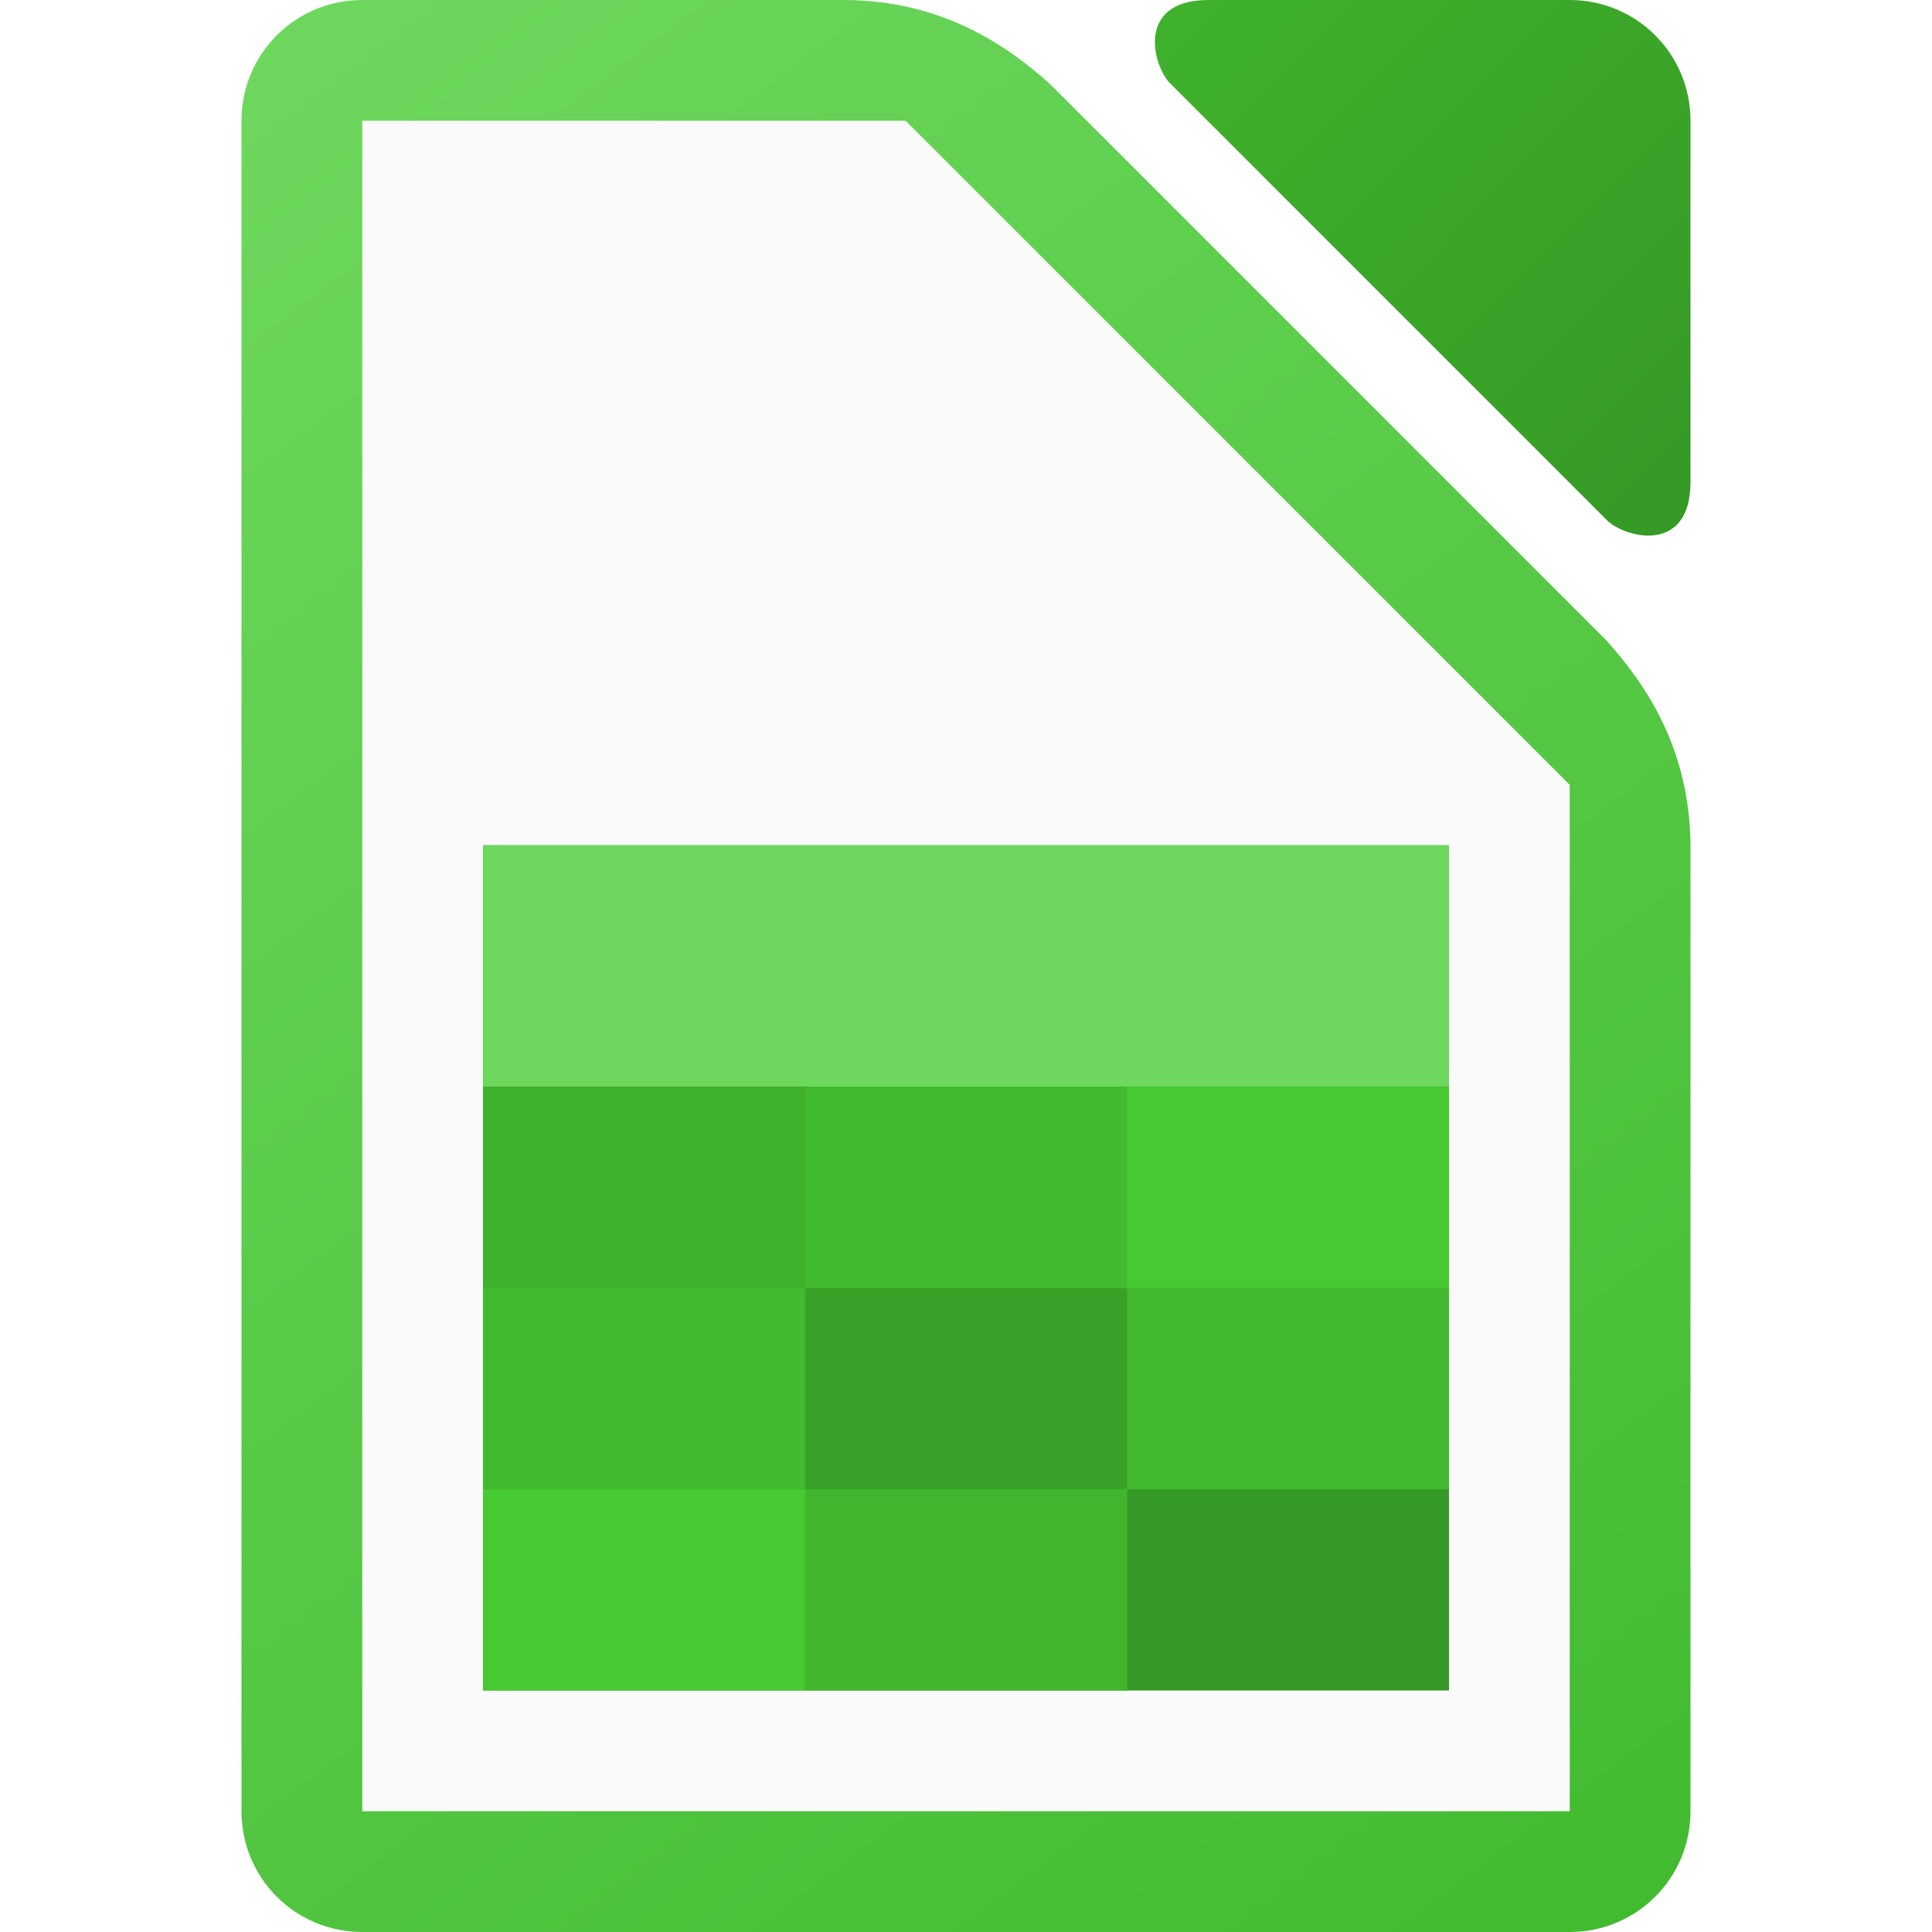
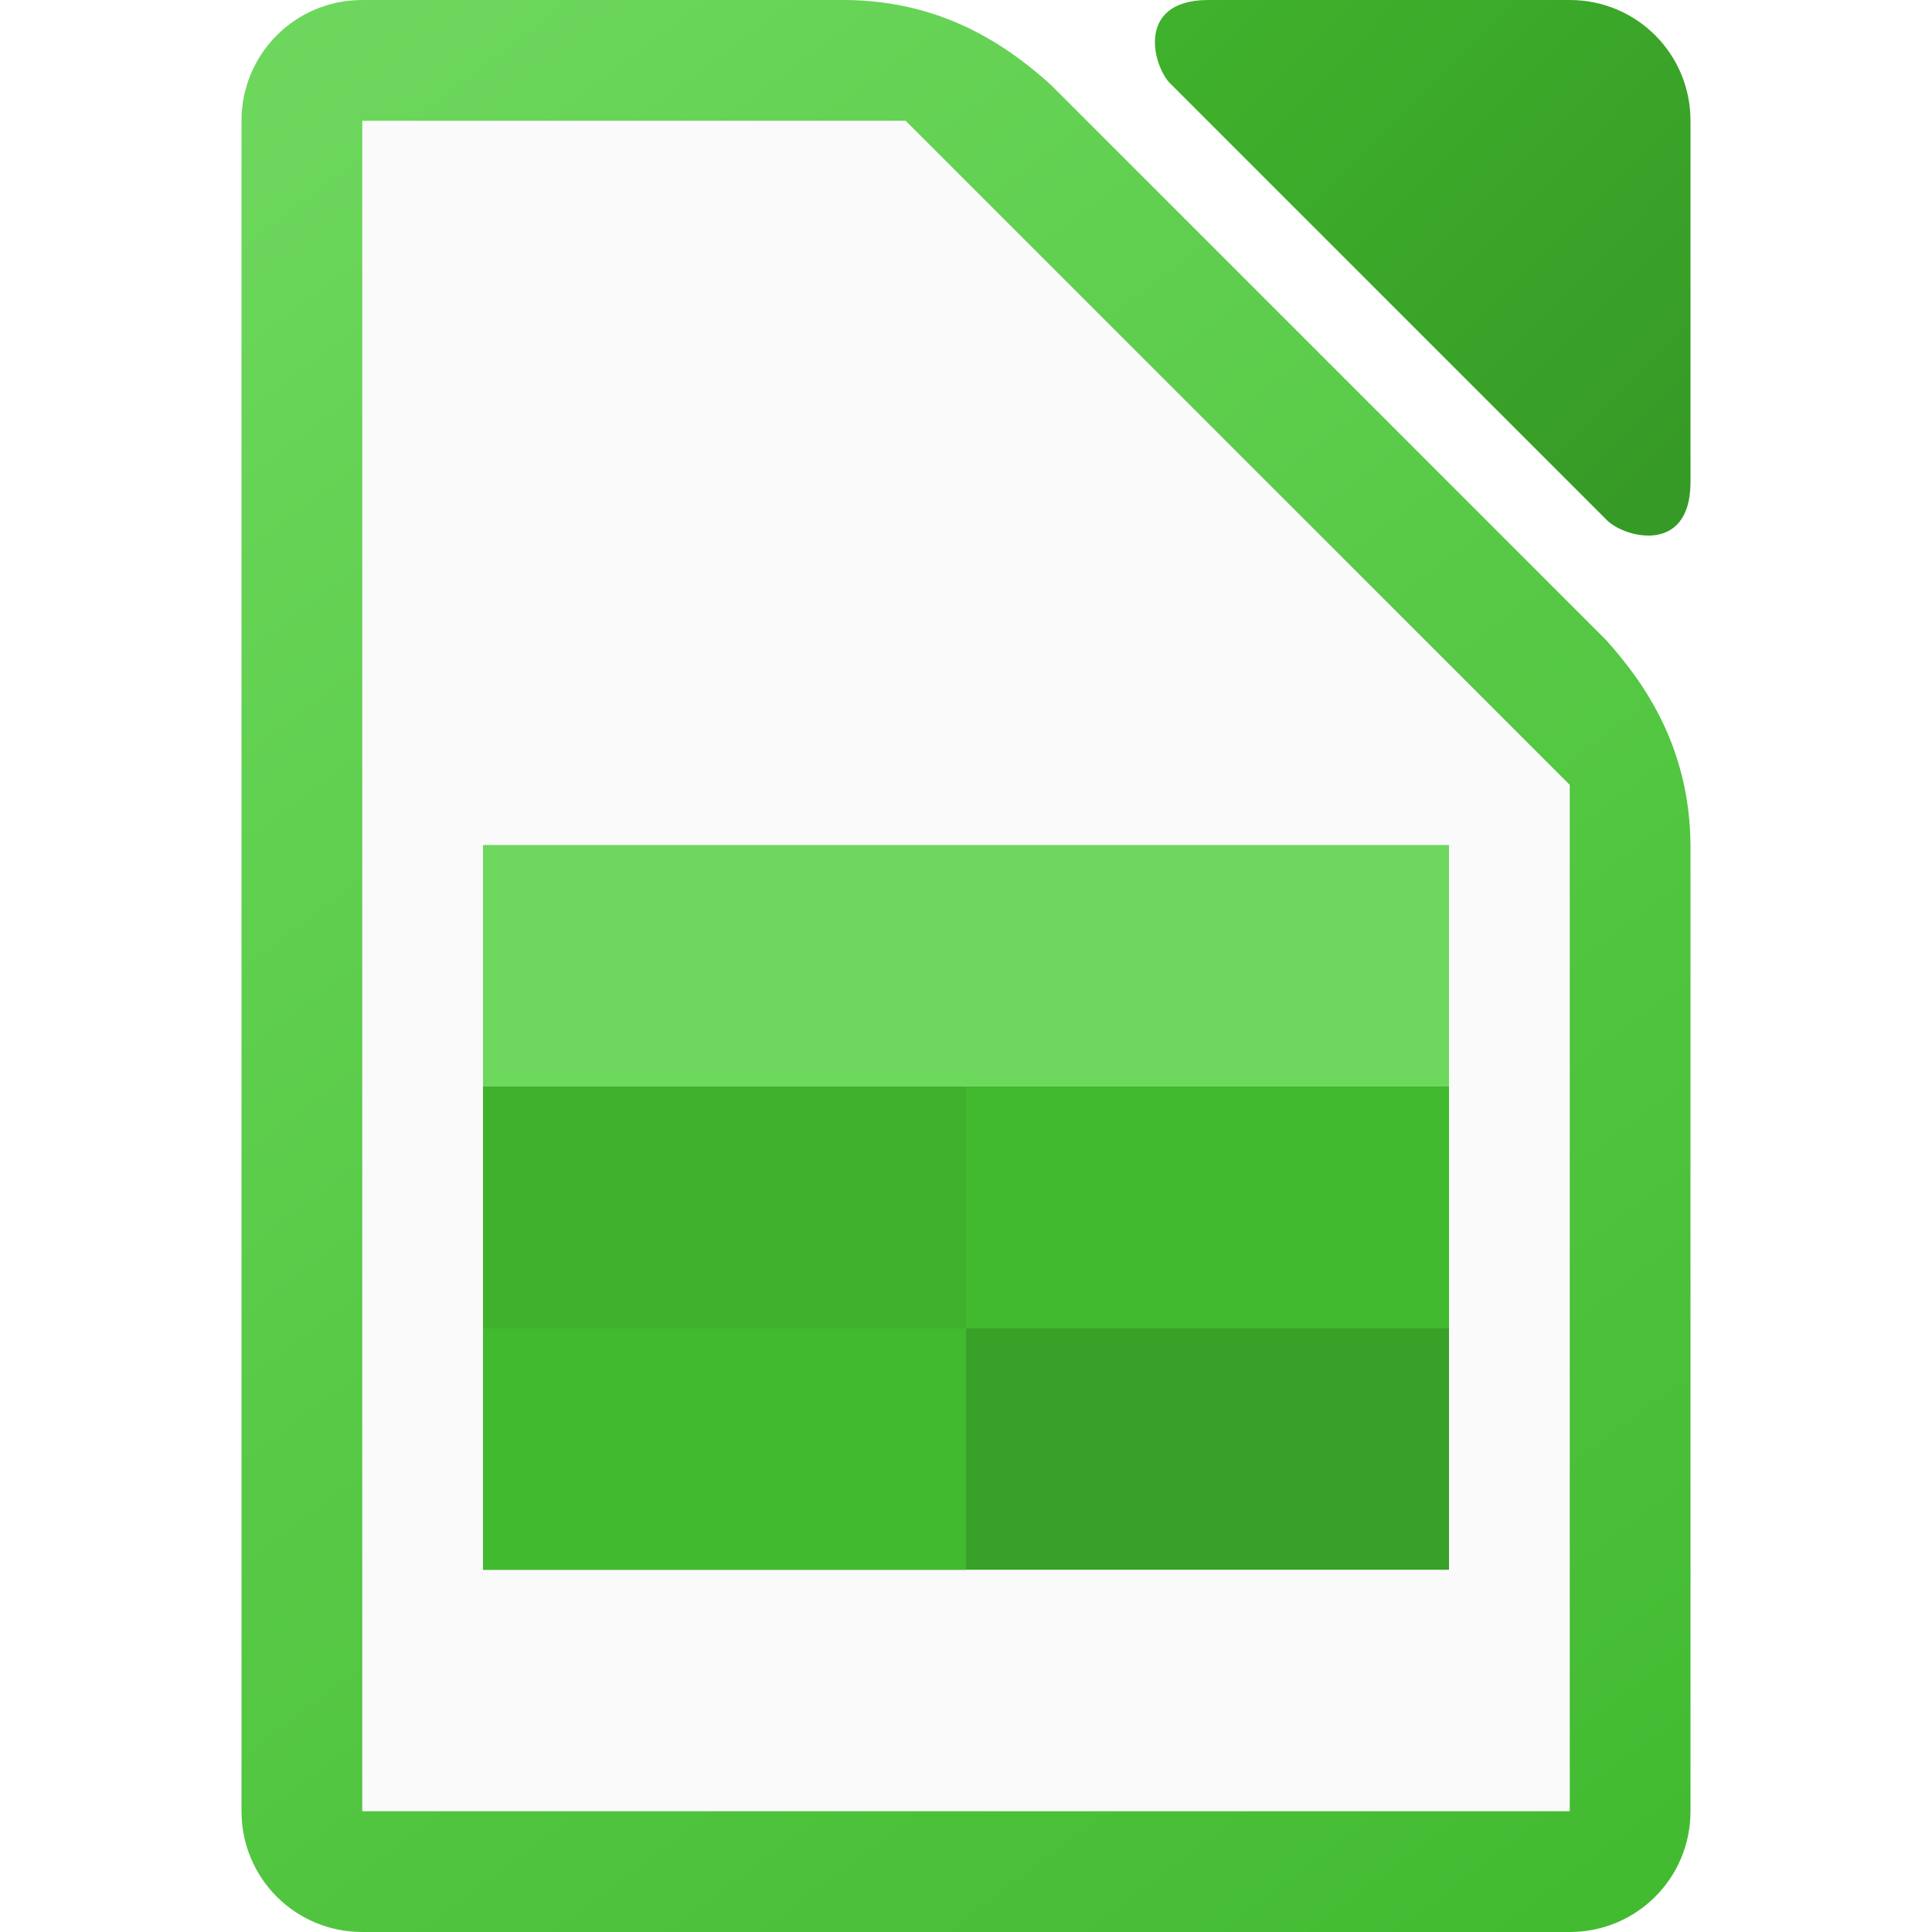
<svg xmlns="http://www.w3.org/2000/svg" xmlns:xlink="http://www.w3.org/1999/xlink" width="16" height="16" viewBox="0 0 16 16" version="1.1" id="svg5">
  <defs id="defs2">
    <linearGradient id="linearGradient3723">
      <stop style="stop-color:#369a26;stop-opacity:1" offset="0" id="stop3719" />
      <stop style="stop-color:#3fb12c;stop-opacity:1" offset="1" id="stop3721" />
    </linearGradient>
    <linearGradient id="linearGradient3529">
      <stop style="stop-color:#6ed85e;stop-opacity:1" offset="0" id="stop3525" />
      <stop style="stop-color:#41ba2f;stop-opacity:1" offset="1" id="stop3527" />
    </linearGradient>
    <linearGradient xlink:href="#linearGradient3723" id="linearGradient3212" x1="3.699" y1="1.048" x2="2.646" y2="0" gradientUnits="userSpaceOnUse" gradientTransform="scale(3.779528)" />
    <linearGradient xlink:href="#linearGradient3529" id="linearGradient3634" x1="2" y1="-1.3228346e-07" x2="14" y2="16" gradientUnits="userSpaceOnUse" />
  </defs>
  <path id="rect857" style="fill:url(#linearGradient3634);fill-opacity:1;stroke-width:1" d="M 3,0 C 2.446,0 2,0.446 2,1 v 14 c 0,0.554 0.446,1 1,1 h 10 c 0.554,0 1,-0.446 1,-1 V 7 C 13.994,6.204 13.634,5.671 13.301,5.301 L 8.699,0.699 C 8.329,0.366 7.796,0.006 7,0 Z" />
  <path d="M 10,0 C 9.393,0.005 9.553,0.567 9.699,0.699 L 13.301,4.301 C 13.433,4.447 13.995,4.607 14,4 V 1 C 14,0.446 13.554,0 13,0 Z" style="fill:url(#linearGradient3212);fill-opacity:1;stroke-width:1" id="path3058" />
  <path id="rect2728" style="fill:#fafafa;fill-opacity:1;stroke-width:1" d="M 3,1 H 7.5 L 13,6.5 V 15 H 3 Z" />
-   <path id="rect67109" style="fill:#39a128;fill-opacity:1;stroke-width:1.333;stroke-linecap:round;stroke-linejoin:round" d="M 12,7 V 13.667 H 4 V 7 Z" />
+   <path id="rect67109" style="fill:#39a128;fill-opacity:1;stroke-width:1.265;stroke-linecap:round;stroke-linejoin:round" d="M 12,7 V 13 H 4 V 7 Z" />
  <path id="rect67897" style="fill:#6ed85e;fill-opacity:1;stroke-width:1.461;stroke-linecap:round;stroke-linejoin:round" d="M 12,9 V 7 H 4 v 2 z" />
-   <path id="rect68390" style="fill:#369a26;fill-opacity:1;stroke-width:1.256;stroke-linecap:round;stroke-linejoin:round" d="m 4,12.333 v 1.667 h 8 v -1.667 z" />
-   <path id="rect71991" style="fill:#3fb12c;fill-opacity:1;stroke-width:1.333;stroke-linecap:round;stroke-linejoin:round" d="M 4,9 H 12 V 10.667 H 4 Z" />
-   <rect style="fill:#41ba2f;fill-opacity:1;stroke-width:0.505;stroke-linecap:round;stroke-linejoin:round" id="rect76988" width="2.667" height="1.667" x="4" y="10.667" />
-   <rect style="fill:#41ba2f;fill-opacity:1;stroke-width:1.333;stroke-linecap:round;stroke-linejoin:round" id="rect78678" width="2.667" height="1.667" x="6.667" y="9" />
-   <rect style="fill:#41ba2f;fill-opacity:1;stroke-width:1.333;stroke-linecap:round;stroke-linejoin:round" id="rect78782" width="2.667" height="1.667" x="9.333" y="10.667" />
-   <rect style="fill:#40b52d;fill-opacity:1;stroke-width:1.333;stroke-linecap:round;stroke-linejoin:round" id="rect78784" width="2.667" height="1.667" x="6.667" y="12.333" />
-   <path id="rect84235" style="fill:#47c931;fill-opacity:1;stroke-width:1.333;stroke-linecap:round;stroke-linejoin:round" d="m 4,12.333 v 1.667 h 2.667 v -1.667 z" />
-   <rect style="fill:#47c931;fill-opacity:1;stroke-width:1.333;stroke-linecap:round;stroke-linejoin:round" id="rect85339" width="2.667" height="1.667" x="9.333" y="9" />
+   <path id="rect71991" style="fill:#3fb12c;fill-opacity:1;stroke-width:1.461;stroke-linecap:round;stroke-linejoin:round" d="M 4,9 H 12 V 11 H 4 Z" />
+   <rect style="fill:#41ba2f;fill-opacity:1;stroke-width:0.678;stroke-linecap:round;stroke-linejoin:round" id="rect76988" width="4" height="2" x="4" y="11" />
+   <rect style="fill:#41ba2f;fill-opacity:1;stroke-width:1.789;stroke-linecap:round;stroke-linejoin:round" id="rect78678" width="4" height="2" x="8" y="9" />
</svg>
